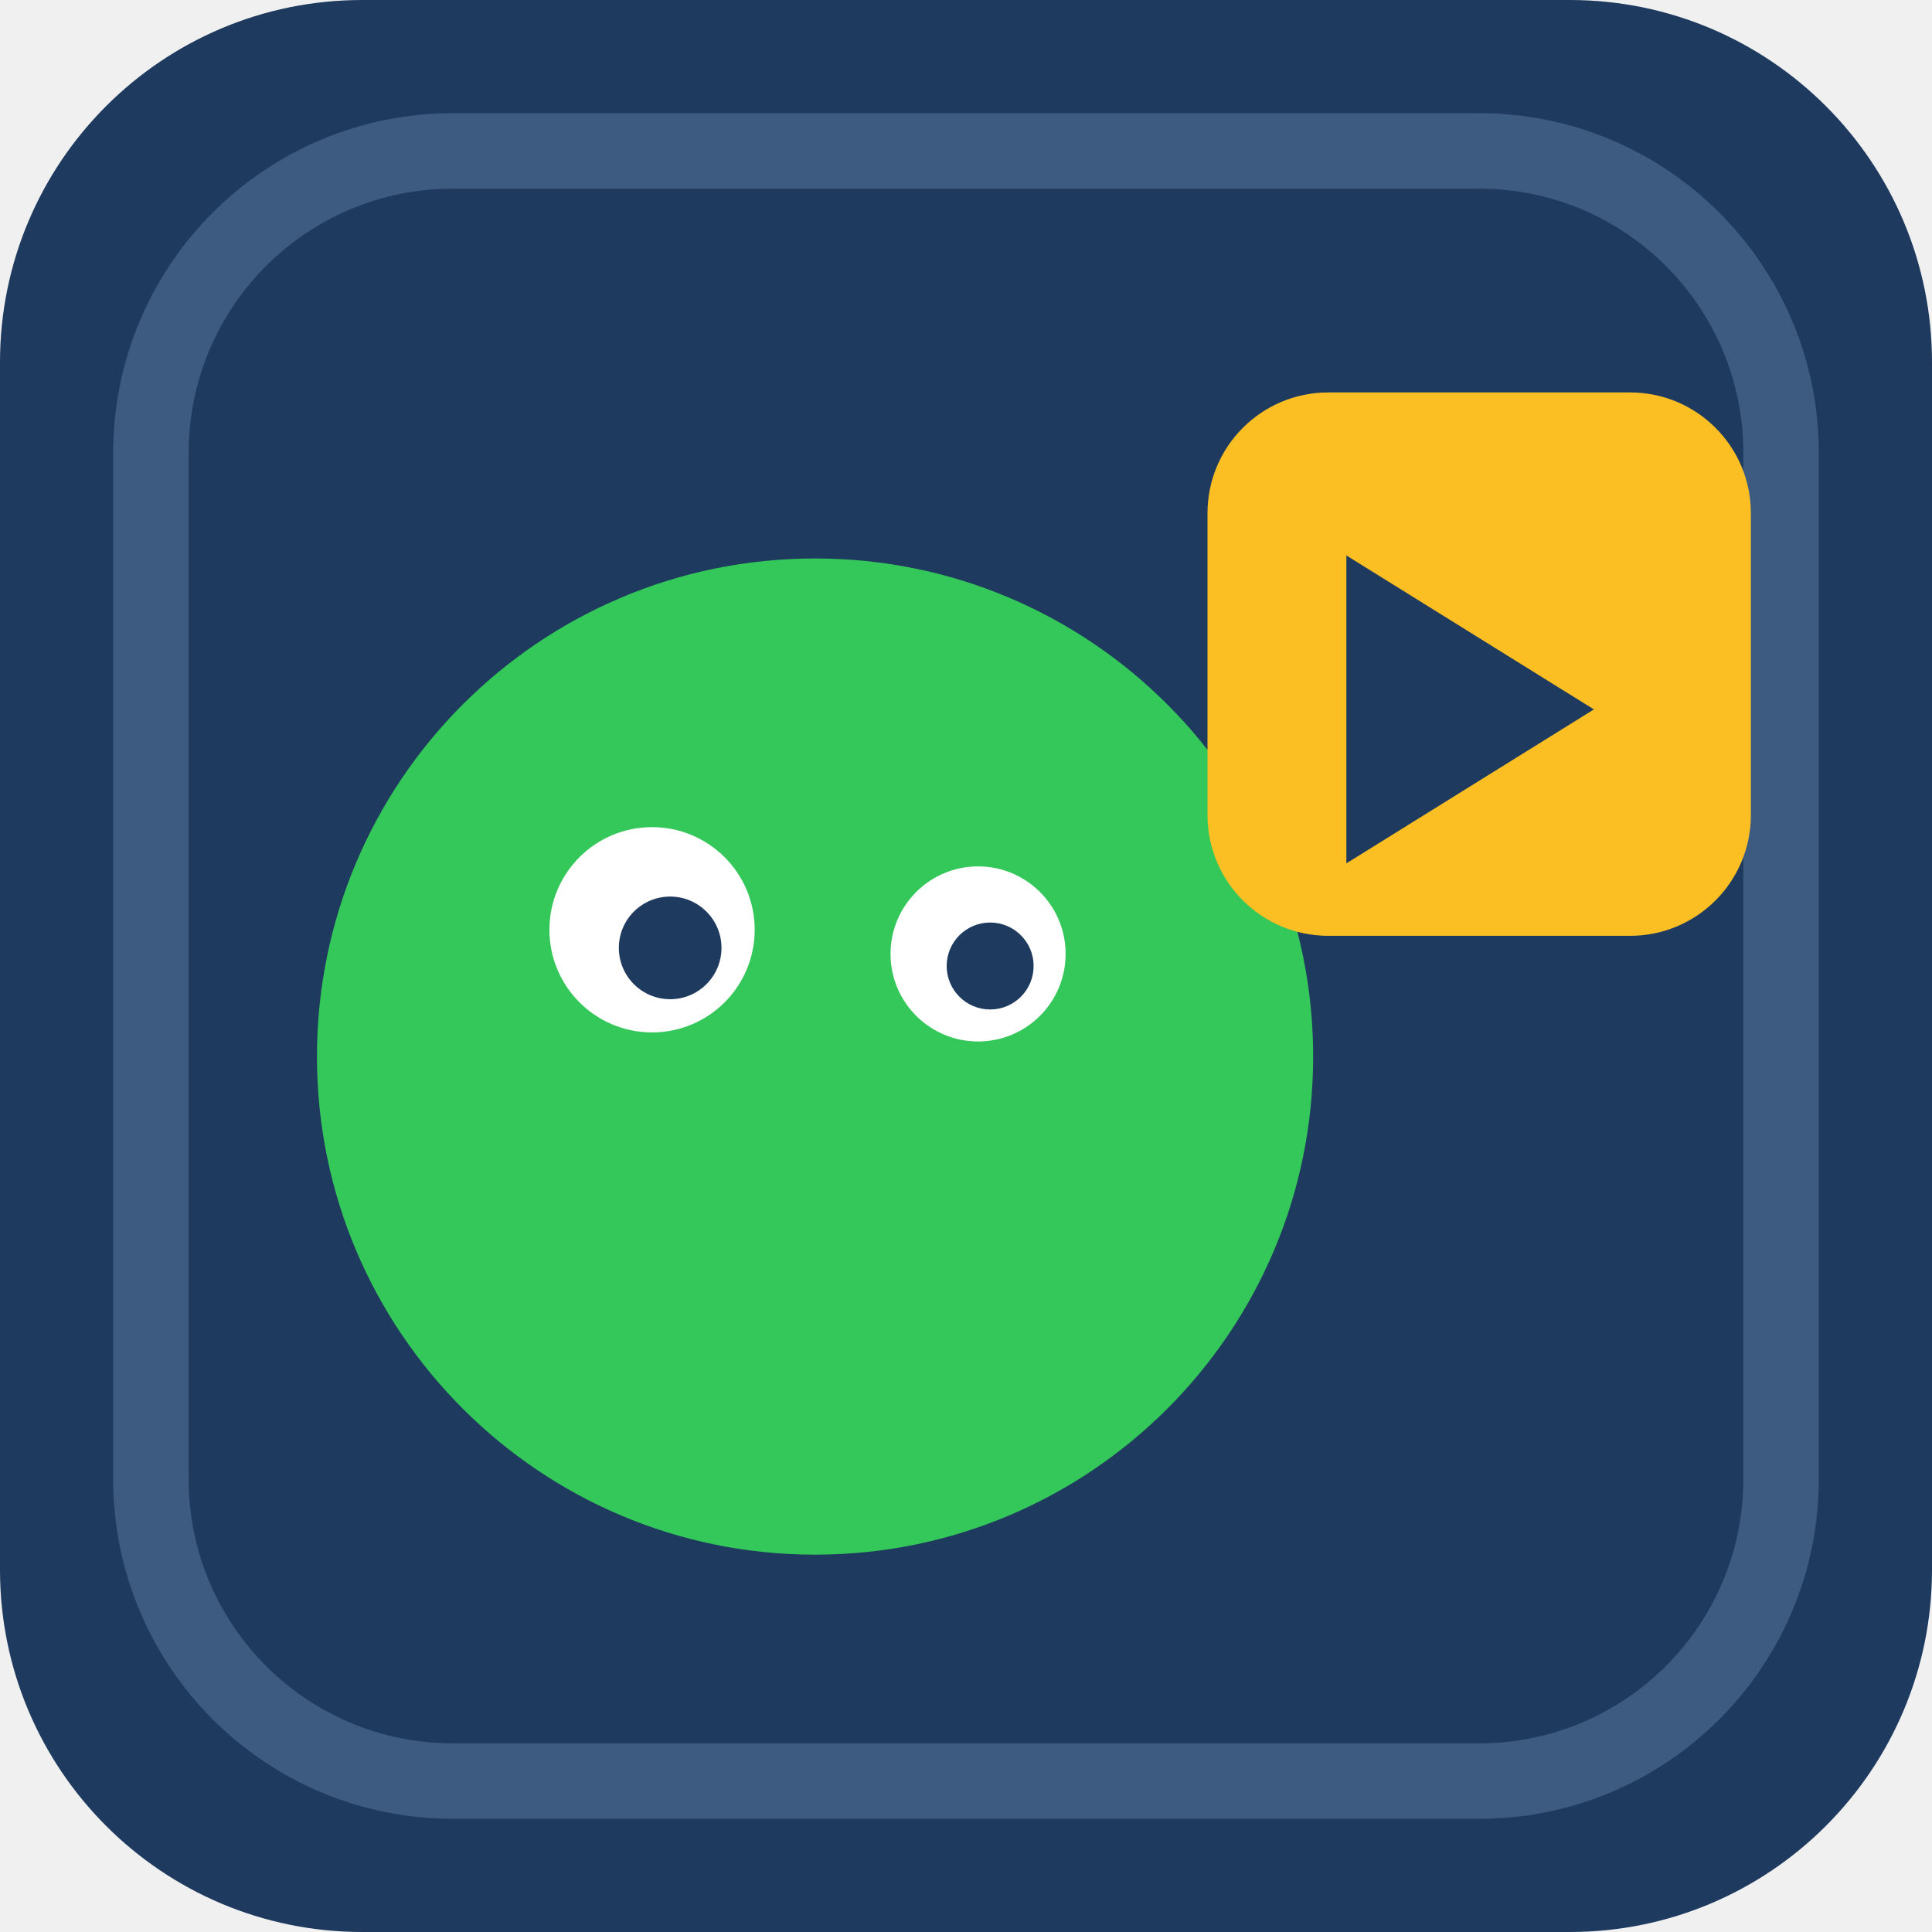
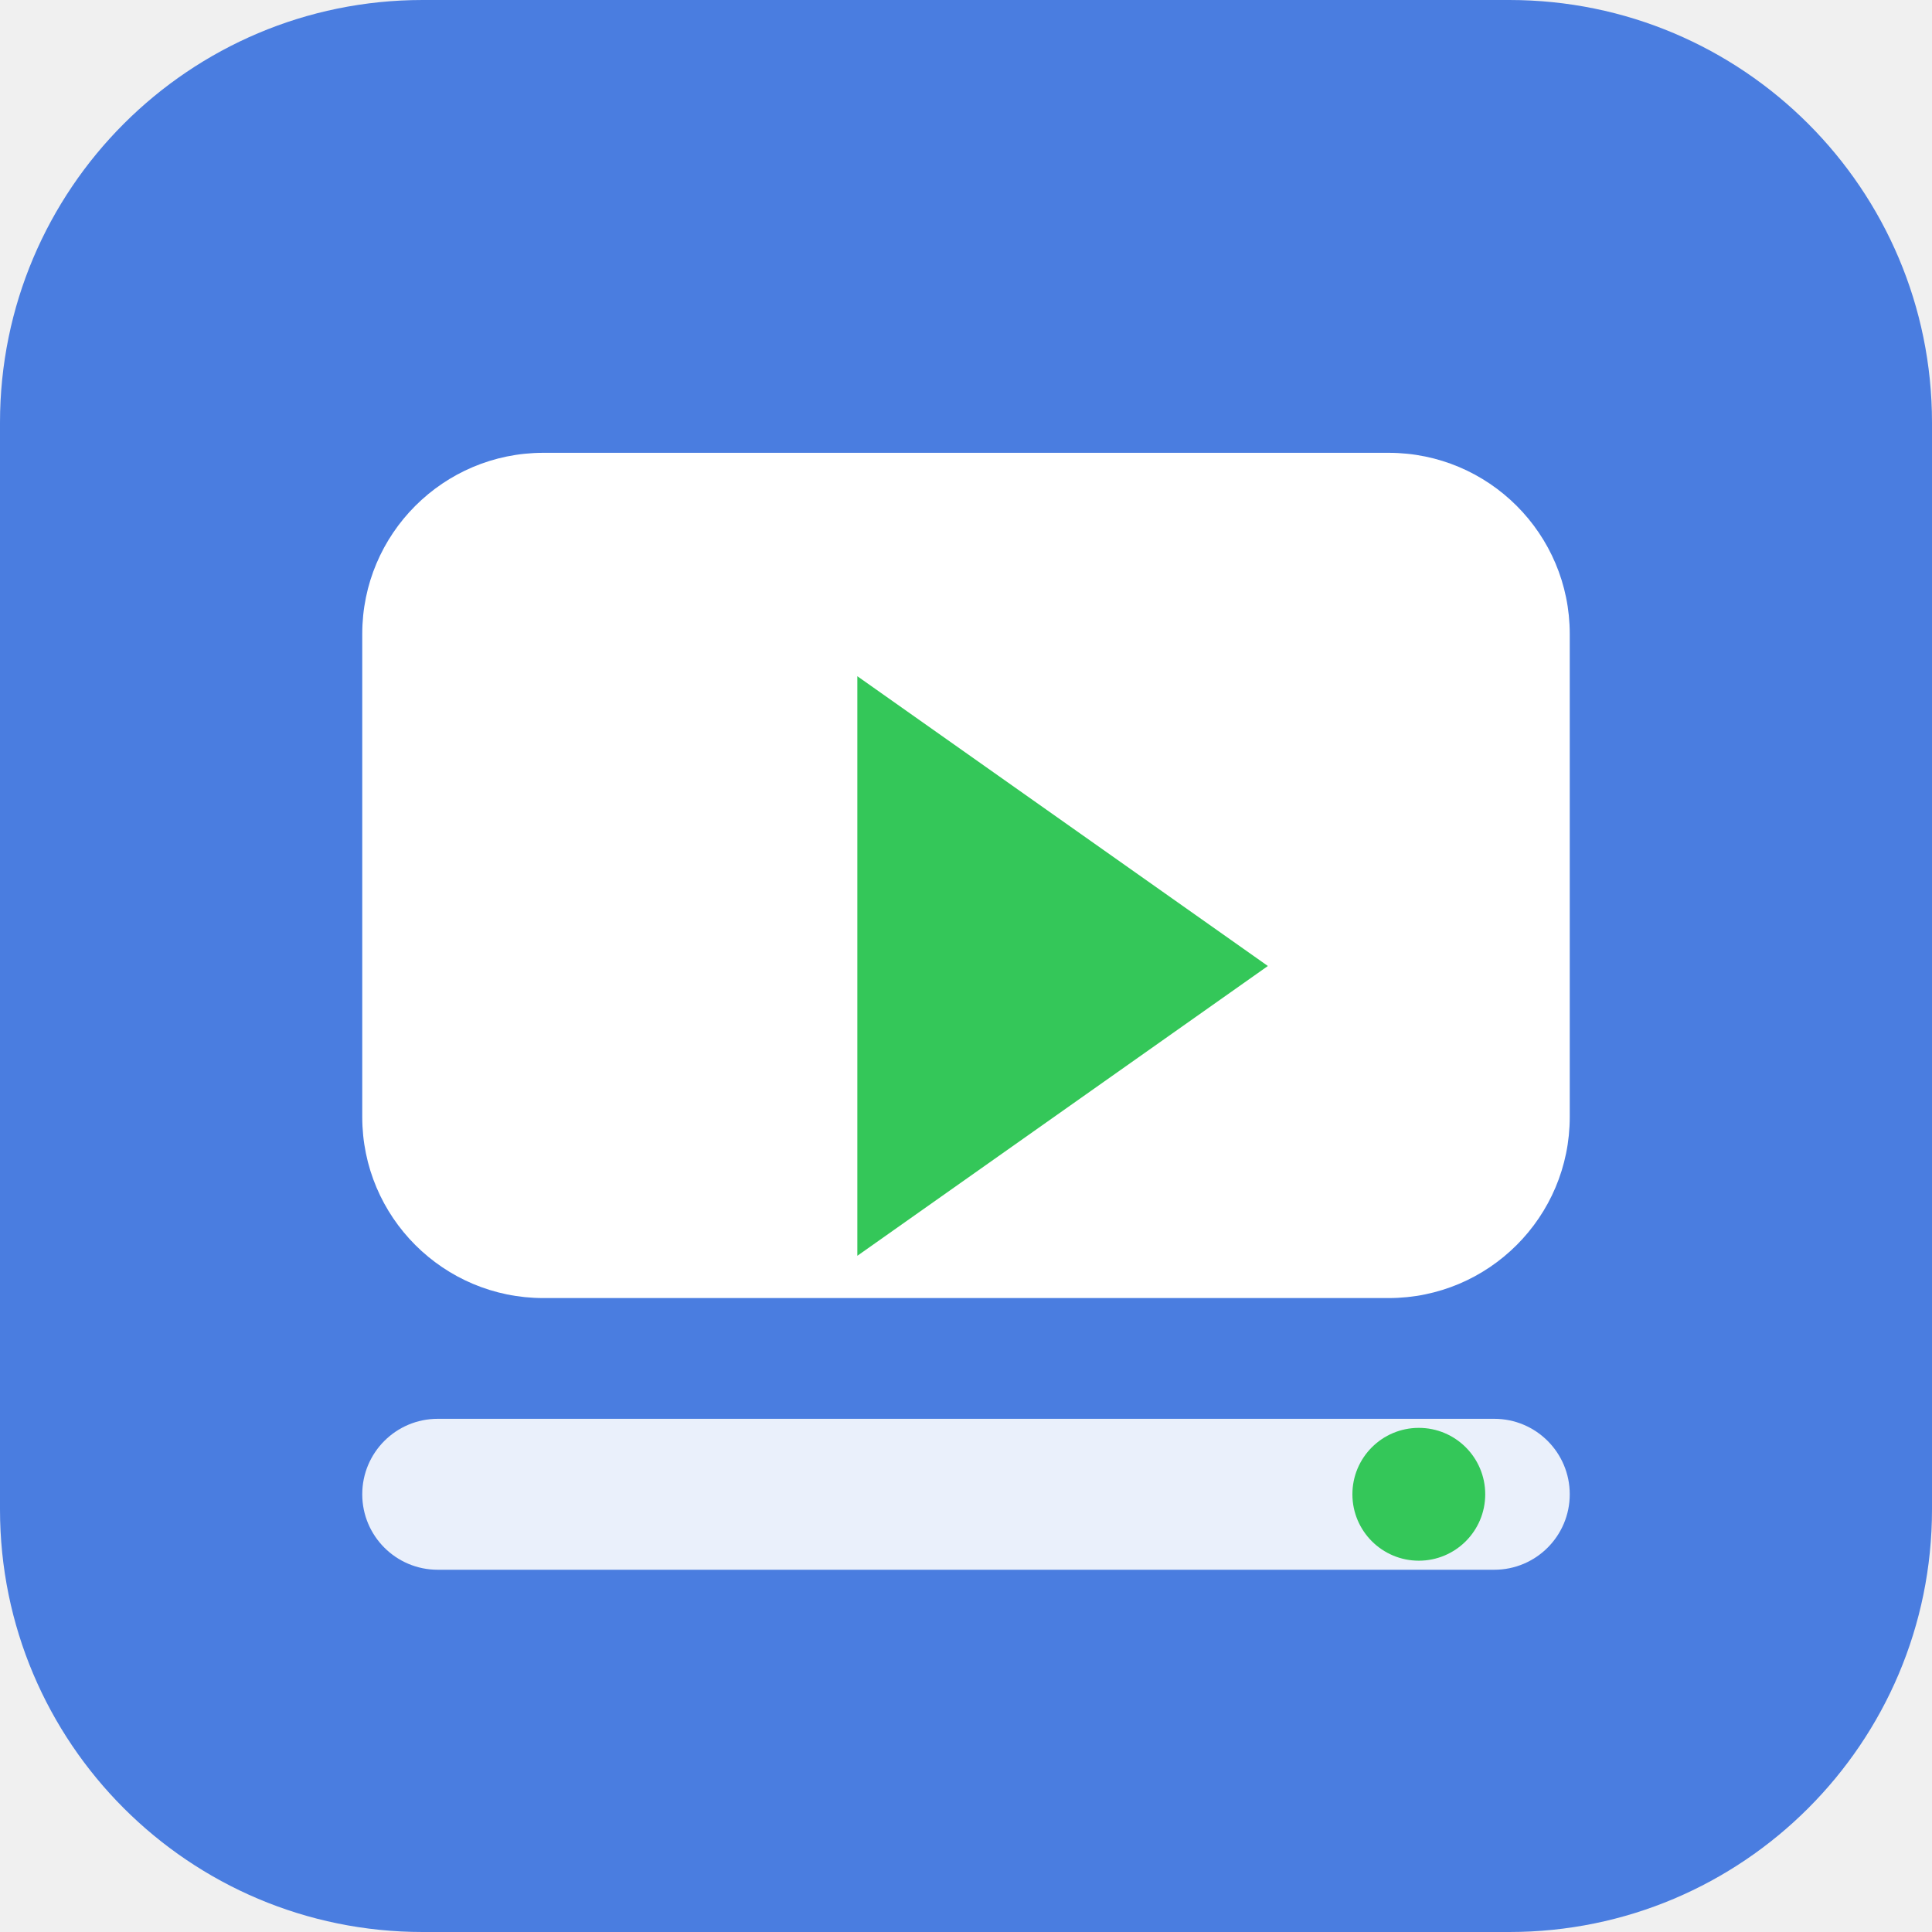
<svg xmlns="http://www.w3.org/2000/svg" viewBox="0 0 32 32" role="img" aria-label="PGZero Studio">
-   <rect width="32" height="32" rx="6" fill="#1e3a5f" />
-   <rect x="2.5" y="2.5" width="27" height="27" rx="5" fill="none" stroke="#3d5a80" stroke-width="1.25" />
-   <circle cx="13.5" cy="17.5" r="8.25" fill="#34c759" />
-   <circle cx="10.8" cy="15.4" r="1.7" fill="#fff" />
-   <circle cx="16.2" cy="15.8" r="1.45" fill="#fff" />
-   <circle cx="11.1" cy="15.7" r="0.85" fill="#1e3a5f" />
-   <circle cx="16.4" cy="16" r="0.72" fill="#1e3a5f" />
-   <rect x="20" y="6.5" width="9" height="9" rx="2" fill="#fbbf24" />
-   <path d="M22.3 9.2v5.1l4.1-2.55z" fill="#1e3a5f" />
+   <rect width="32" height="32" rx="7" fill="#4A7DE0" />
+   <rect x="6" y="7.5" width="20" height="14" rx="3" fill="#FFFFFF" />
+   <path d="M14.2 11.2v9.6l6.8-4.8-6.8-4.8z" fill="#34C759" />
+   <rect x="6" y="23.5" width="20" height="2.5" rx="1.25" fill="#FFFFFF" opacity="0.88" />
+   <circle cx="23.5" cy="24.75" r="1.1" fill="#34C759" />
</svg>
